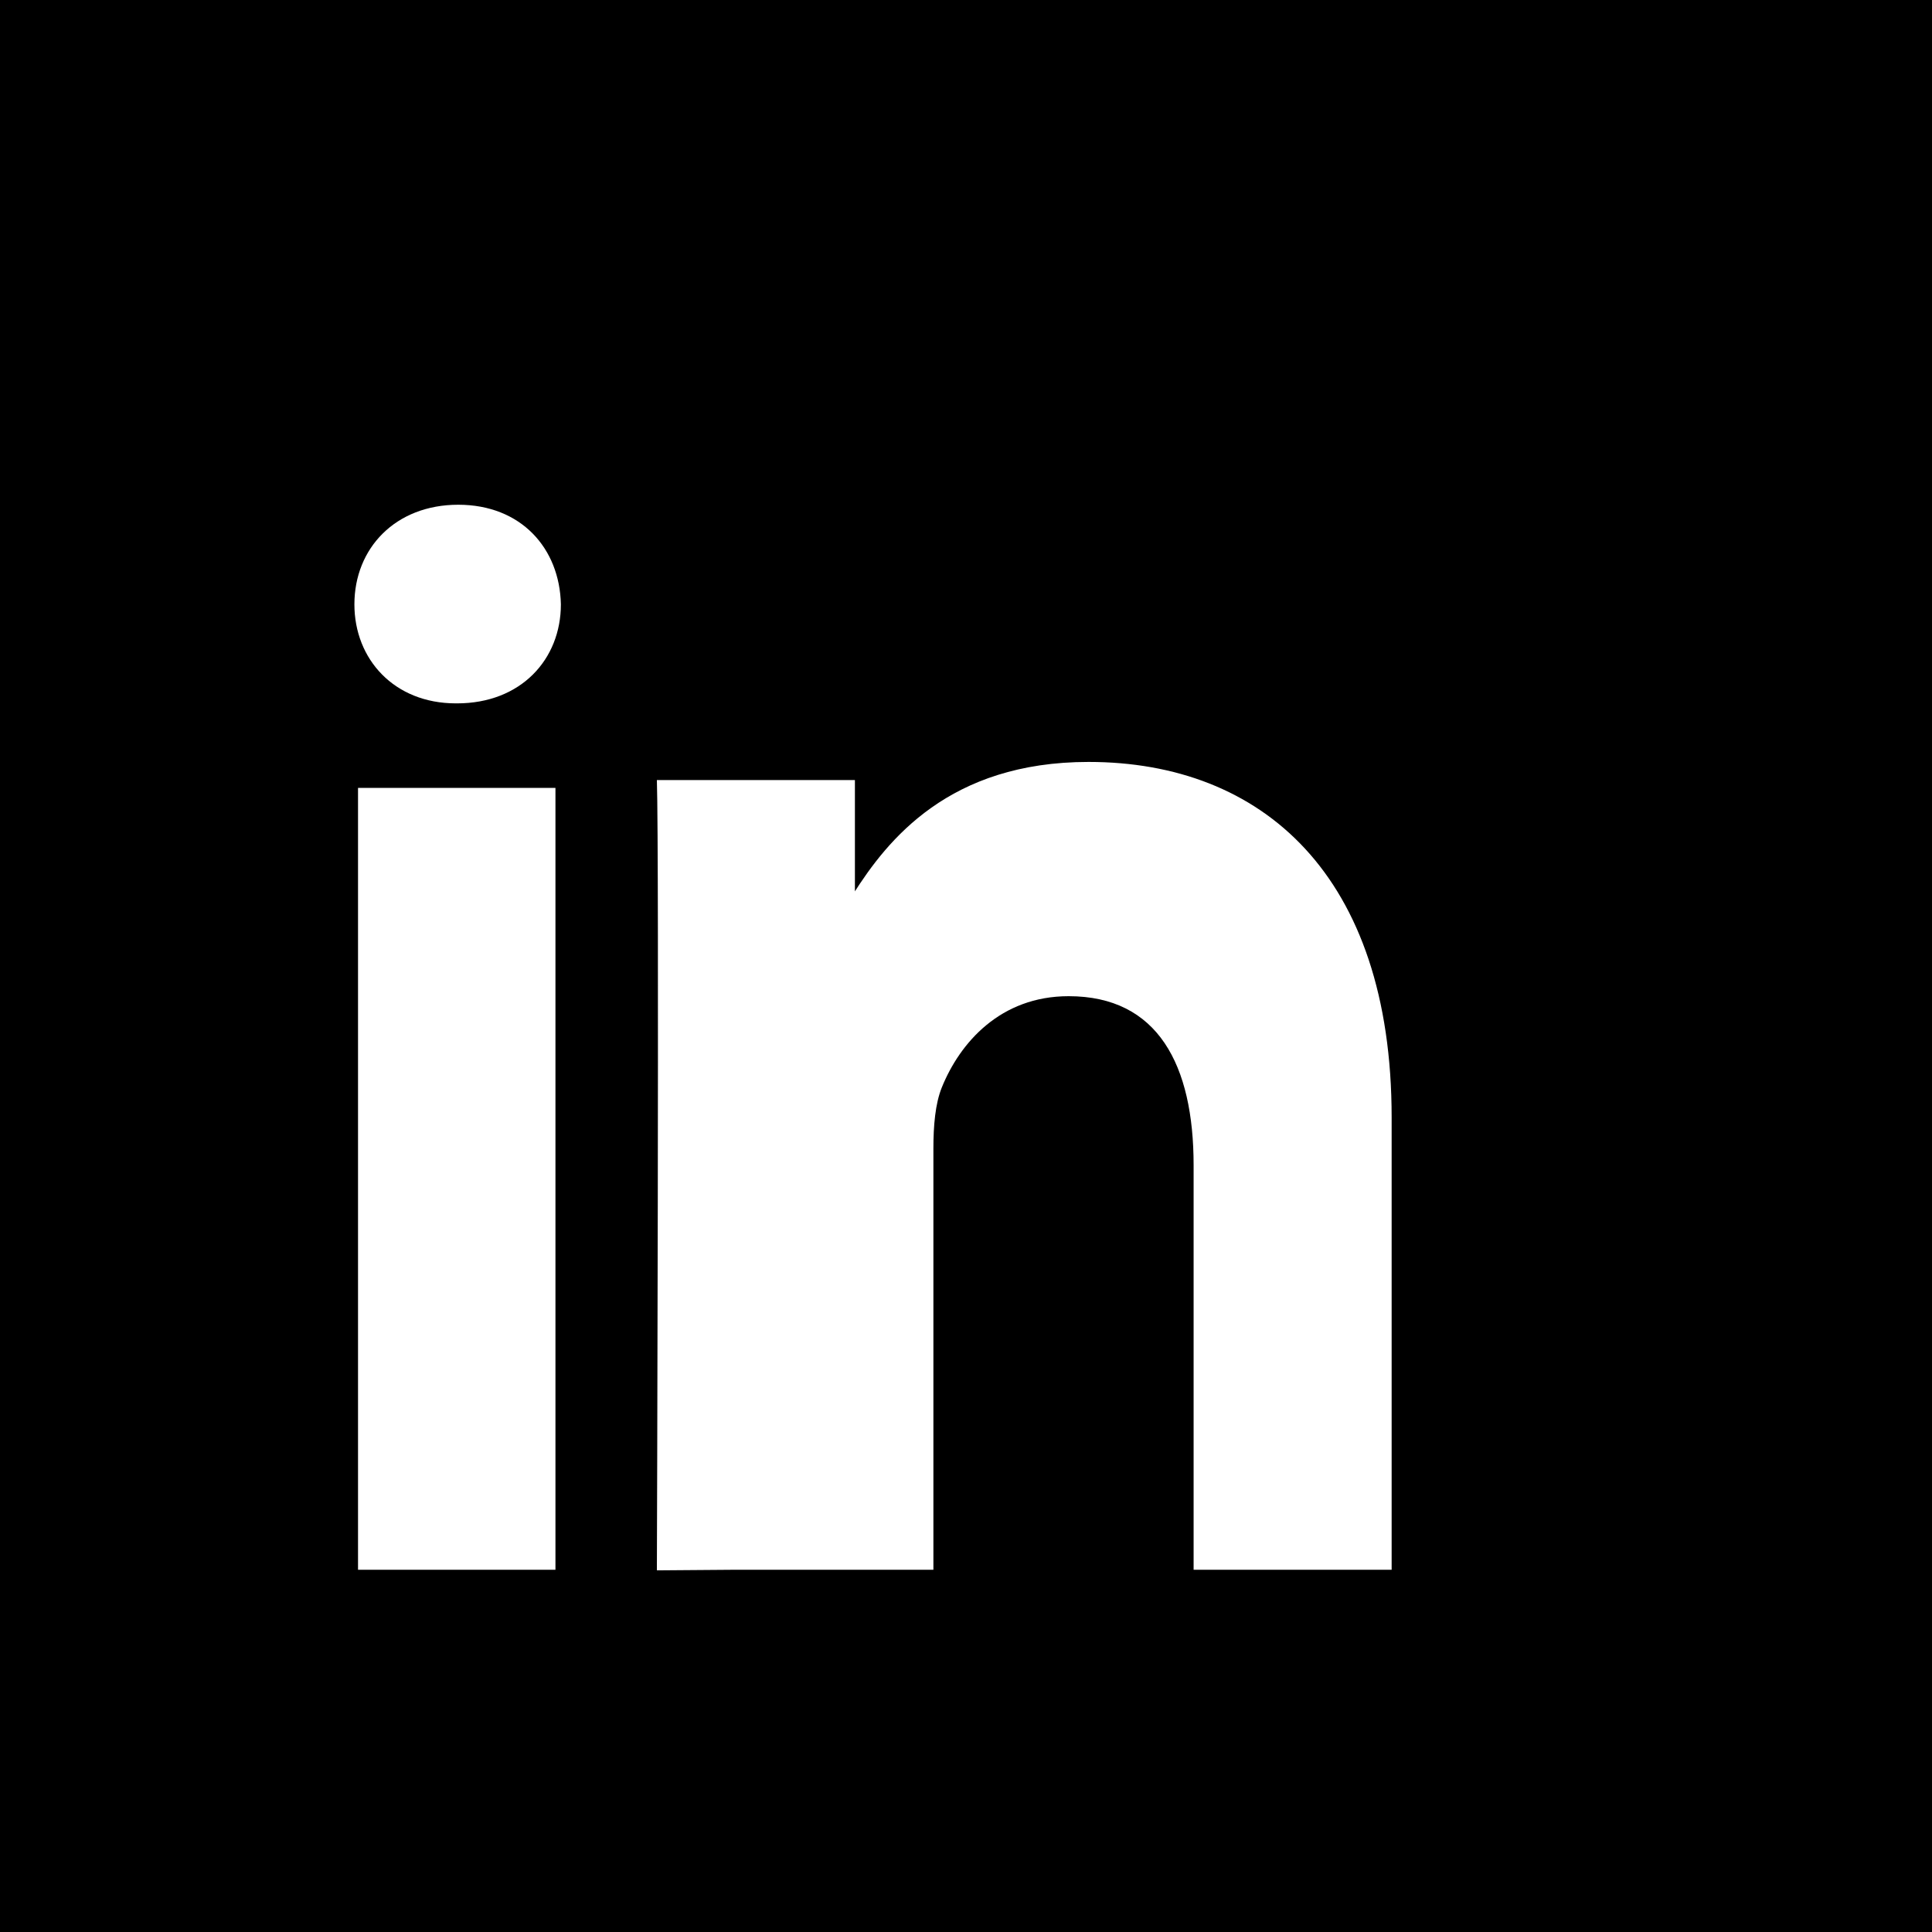
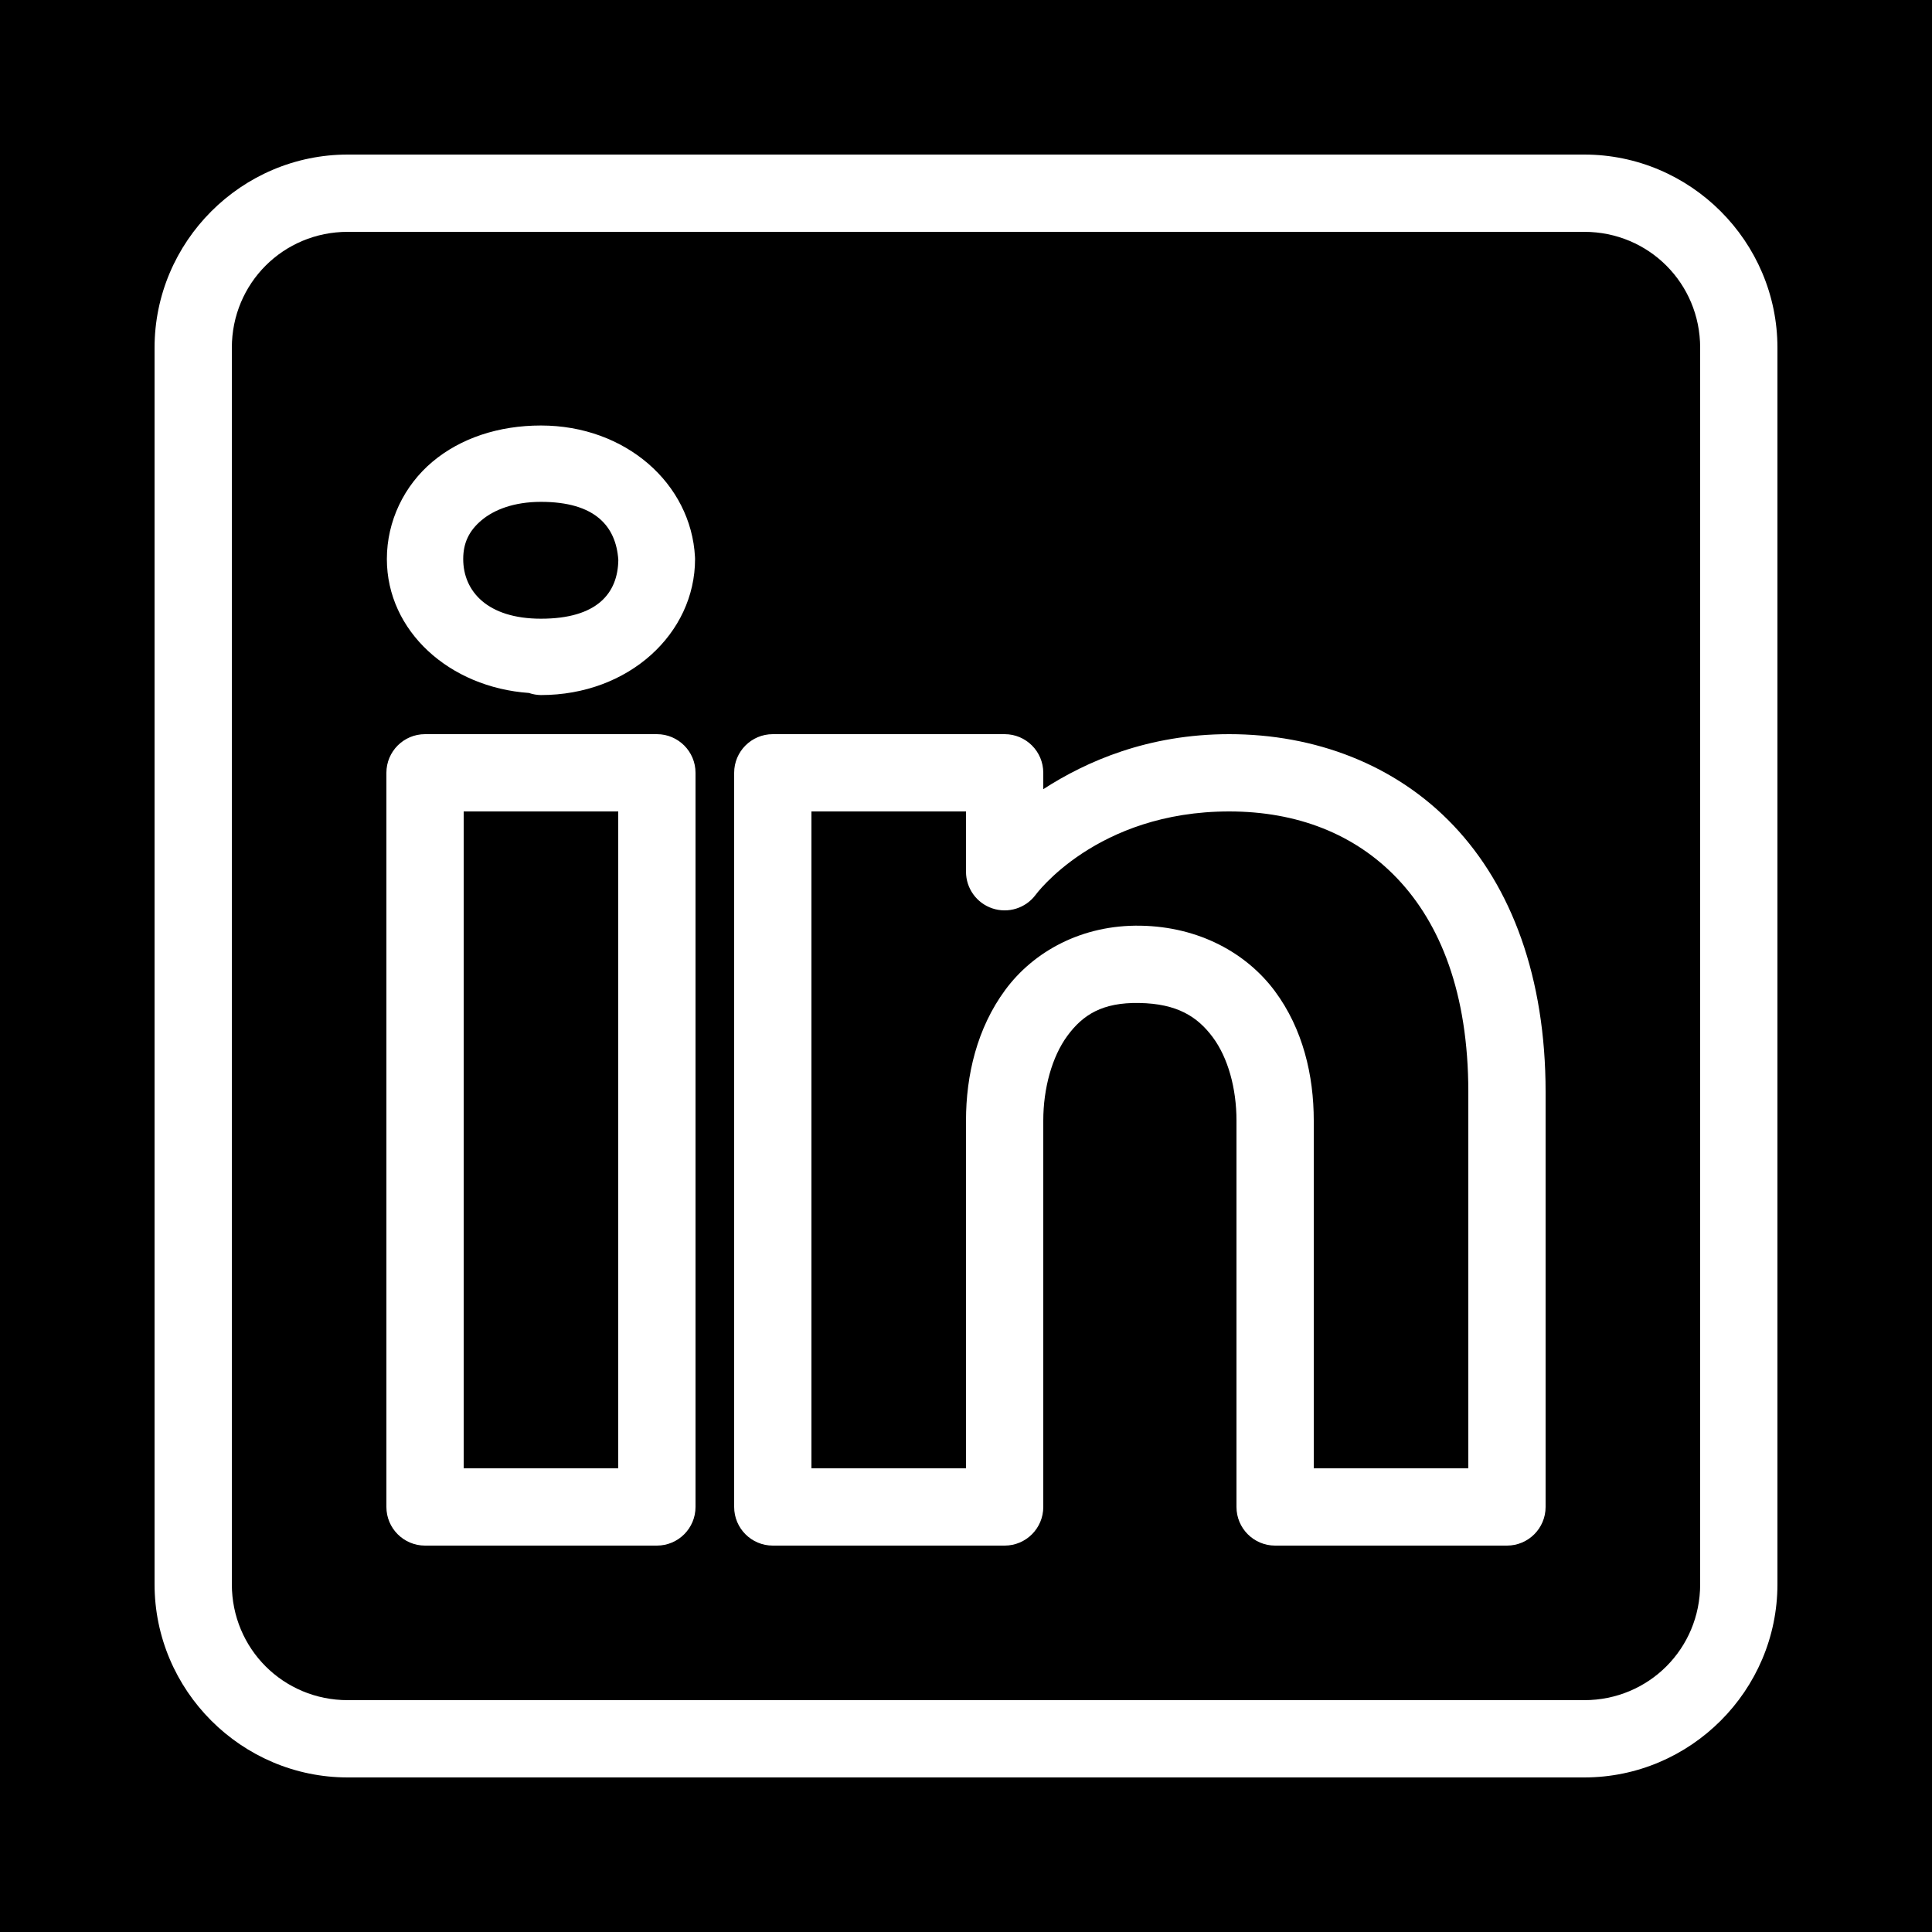
- <svg xmlns="http://www.w3.org/2000/svg" fill="none" viewBox="0 0 32 32" width="32" height="32">
-   <rect width="32" height="32" fill="#000" />
-   <path fill="#fff" d="M9.2 13.05H5.93V26H9.2V13.05ZM7.57 11.65c1.06 0 1.72-.73 1.72-1.64-.02-.93-.66-1.65-1.7-1.65s-1.72.72-1.72 1.65c0 .91.66 1.64 1.68 1.64h.02ZM12.18 26h3.28v-6.98c0-.37.03-.74.14-1.01.3-.74.97-1.51 2.1-1.51 1.48 0 2.07 1.14 2.07 2.8V26h3.28v-7.49c0-4.02-2.15-5.89-5.02-5.89-2.31 0-3.33 1.29-3.9 2.19h.03v-1.89h-3.28c.04 1.24 0 13.09 0 13.09z" />
+ <svg xmlns="http://www.w3.org/2000/svg" viewBox="0 0 50 50" width="32" height="32">
+   <rect width="50" height="50" fill="#000" />
+   <path fill="#fff" d="M 9 4 C 6.25 4 4 6.25 4 9 L 4 41 C 4 43.75 6.25 46 9 46 L 41 46 C 43.75 46 46 43.75 46 41 L 46 9 C 46 6.25 43.75 4 41 4 L 9 4 z M 9 6 L 41 6 C 42.668 6 44 7.332 44 9 L 44 41 C 44 42.668 42.668 44 41 44 L 9 44 C 7.332 44 6 42.668 6 41 L 6 9 C 6 7.332 7.332 6 9 6 z M 14 11.012 C 12.905 11.012 11.919 11.339 11.189 11.953 C 10.46 12.567 10.012 13.485 10.012 14.467 C 10.012 16.334 11.631 17.79 13.691 17.934 A 0.988 0.988 0 0 0 13.695 17.936 A 0.988 0.988 0 0 0 14 17.988 C 16.273 17.988 17.988 16.396 17.988 14.467 A 0.988 0.988 0 0 0 17.986 14.414 C 17.885 12.514 16.19 11.012 14 11.012 z M 14 12.988 C 15.392 12.988 15.942 13.61 16.002 14.492 C 15.99 15.348 15.46 16.012 14 16.012 C 12.615 16.012 11.988 15.302 11.988 14.467 C 11.988 14.049 12.141 13.734 12.461 13.465 C 12.781 13.195 13.295 12.988 14 12.988 z M 11 19 A 1 1 0 0 0 10 20 L 10 39 A 1 1 0 0 0 11 40 L 17 40 A 1 1 0 0 0 18 39 L 18 33.135 L 18 20 A 1 1 0 0 0 17 19 L 11 19 z M 20 19 A 1 1 0 0 0 19 20 L 19 39 A 1 1 0 0 0 20 40 L 26 40 A 1 1 0 0 0 27 39 L 27 29 C 27 28.17 27.226 27.345 27.625 26.805 C 28.024 26.264 28.526 25.94 29.482 25.957 C 30.468 25.974 30.99 26.312 31.385 26.842 C 31.78 27.372 32 28.167 32 29 L 32 39 A 1 1 0 0 0 33 40 L 39 40 A 1 1 0 0 0 40 39 L 40 28.262 C 40 25.3 39.123 22.954 37.619 21.367 C 36.115 19.78 34.024 19 31.812 19 C 29.71 19 28.111 19.705 27 20.424 L 27 20 A 1 1 0 0 0 26 19 L 20 19 z M 12 21 L 16 21 L 16 33.135 L 16 38 L 12 38 L 12 21 z M 21 21 L 25 21 L 25 22.561 A 1 1 0 0 0 26.799 23.162 C 26.799 23.162 28.369 21 31.812 21 C 33.566 21 35.069 21.583 36.168 22.742 C 37.267 23.902 38 25.688 38 28.262 L 38 38 L 34 38 L 34 29 C 34 27.833 33.72 26.627 32.99 25.646 C 32.26 24.666 31.032 23.983 29.518 23.957 C 27.996 23.93 26.748 24.627 26.016 25.619 C 25.284 26.611 25 27.83 25 29 L 25 38 L 21 38 L 21 21 z" />
</svg>
